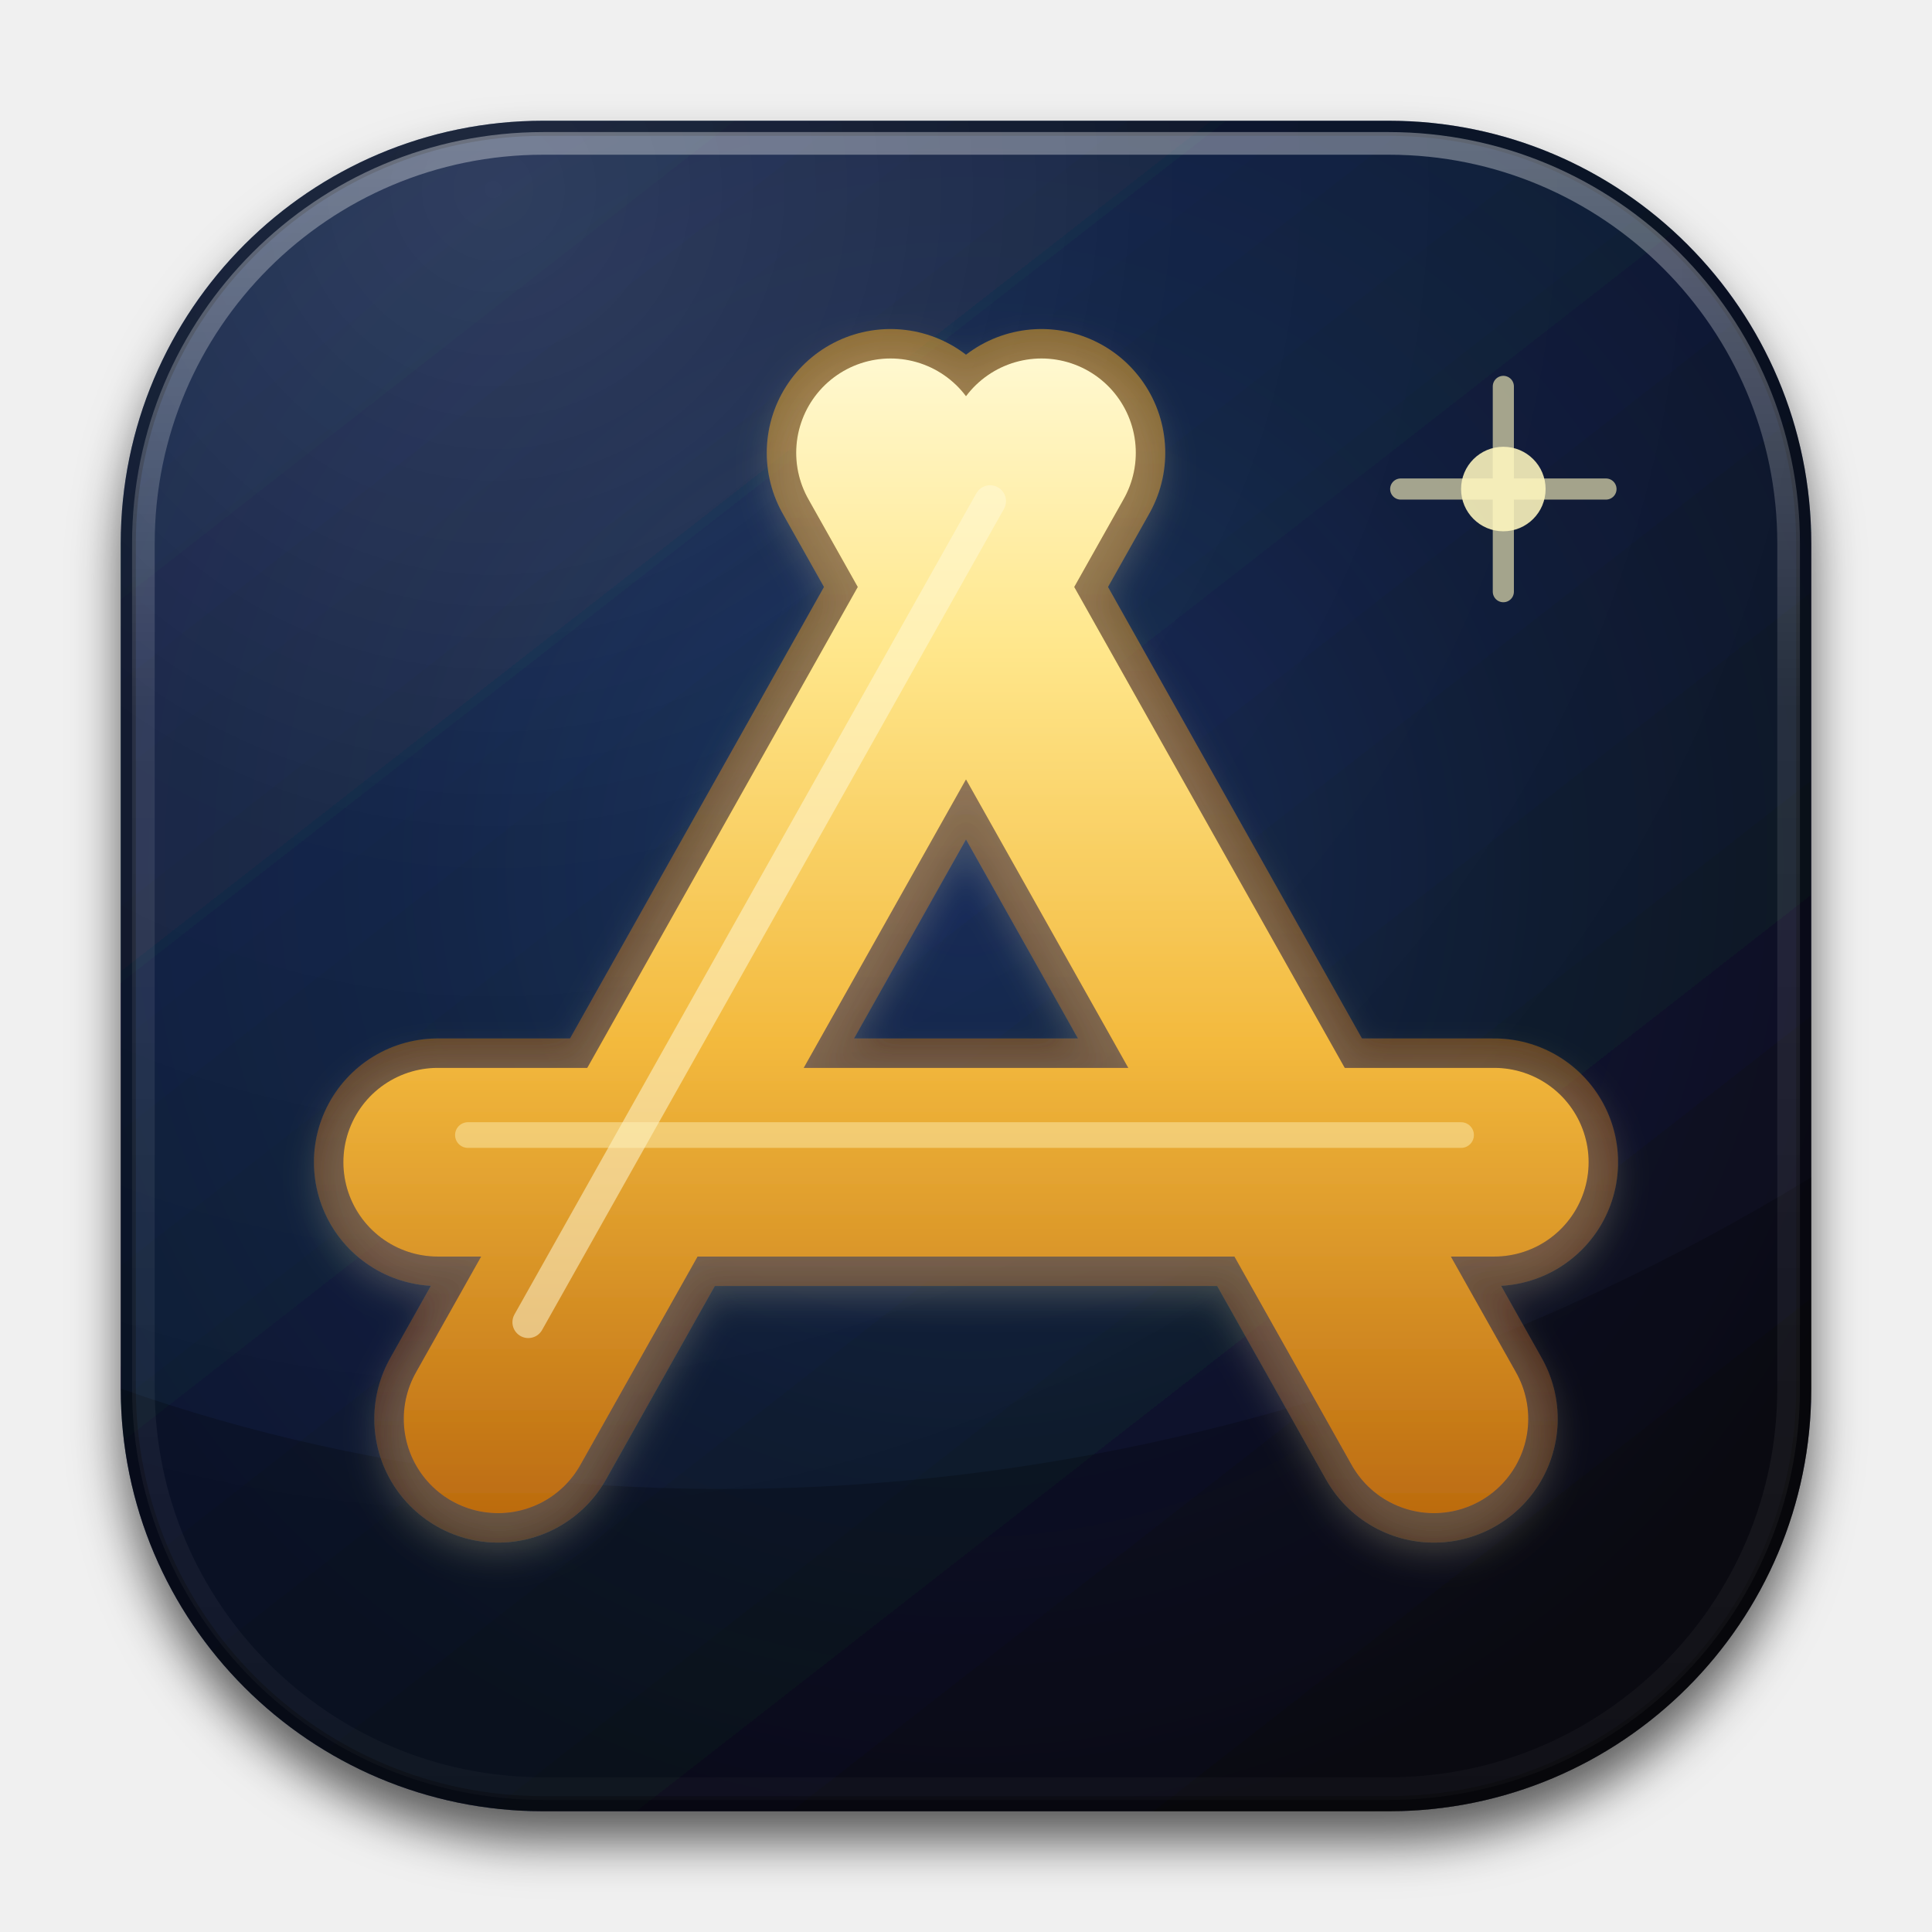
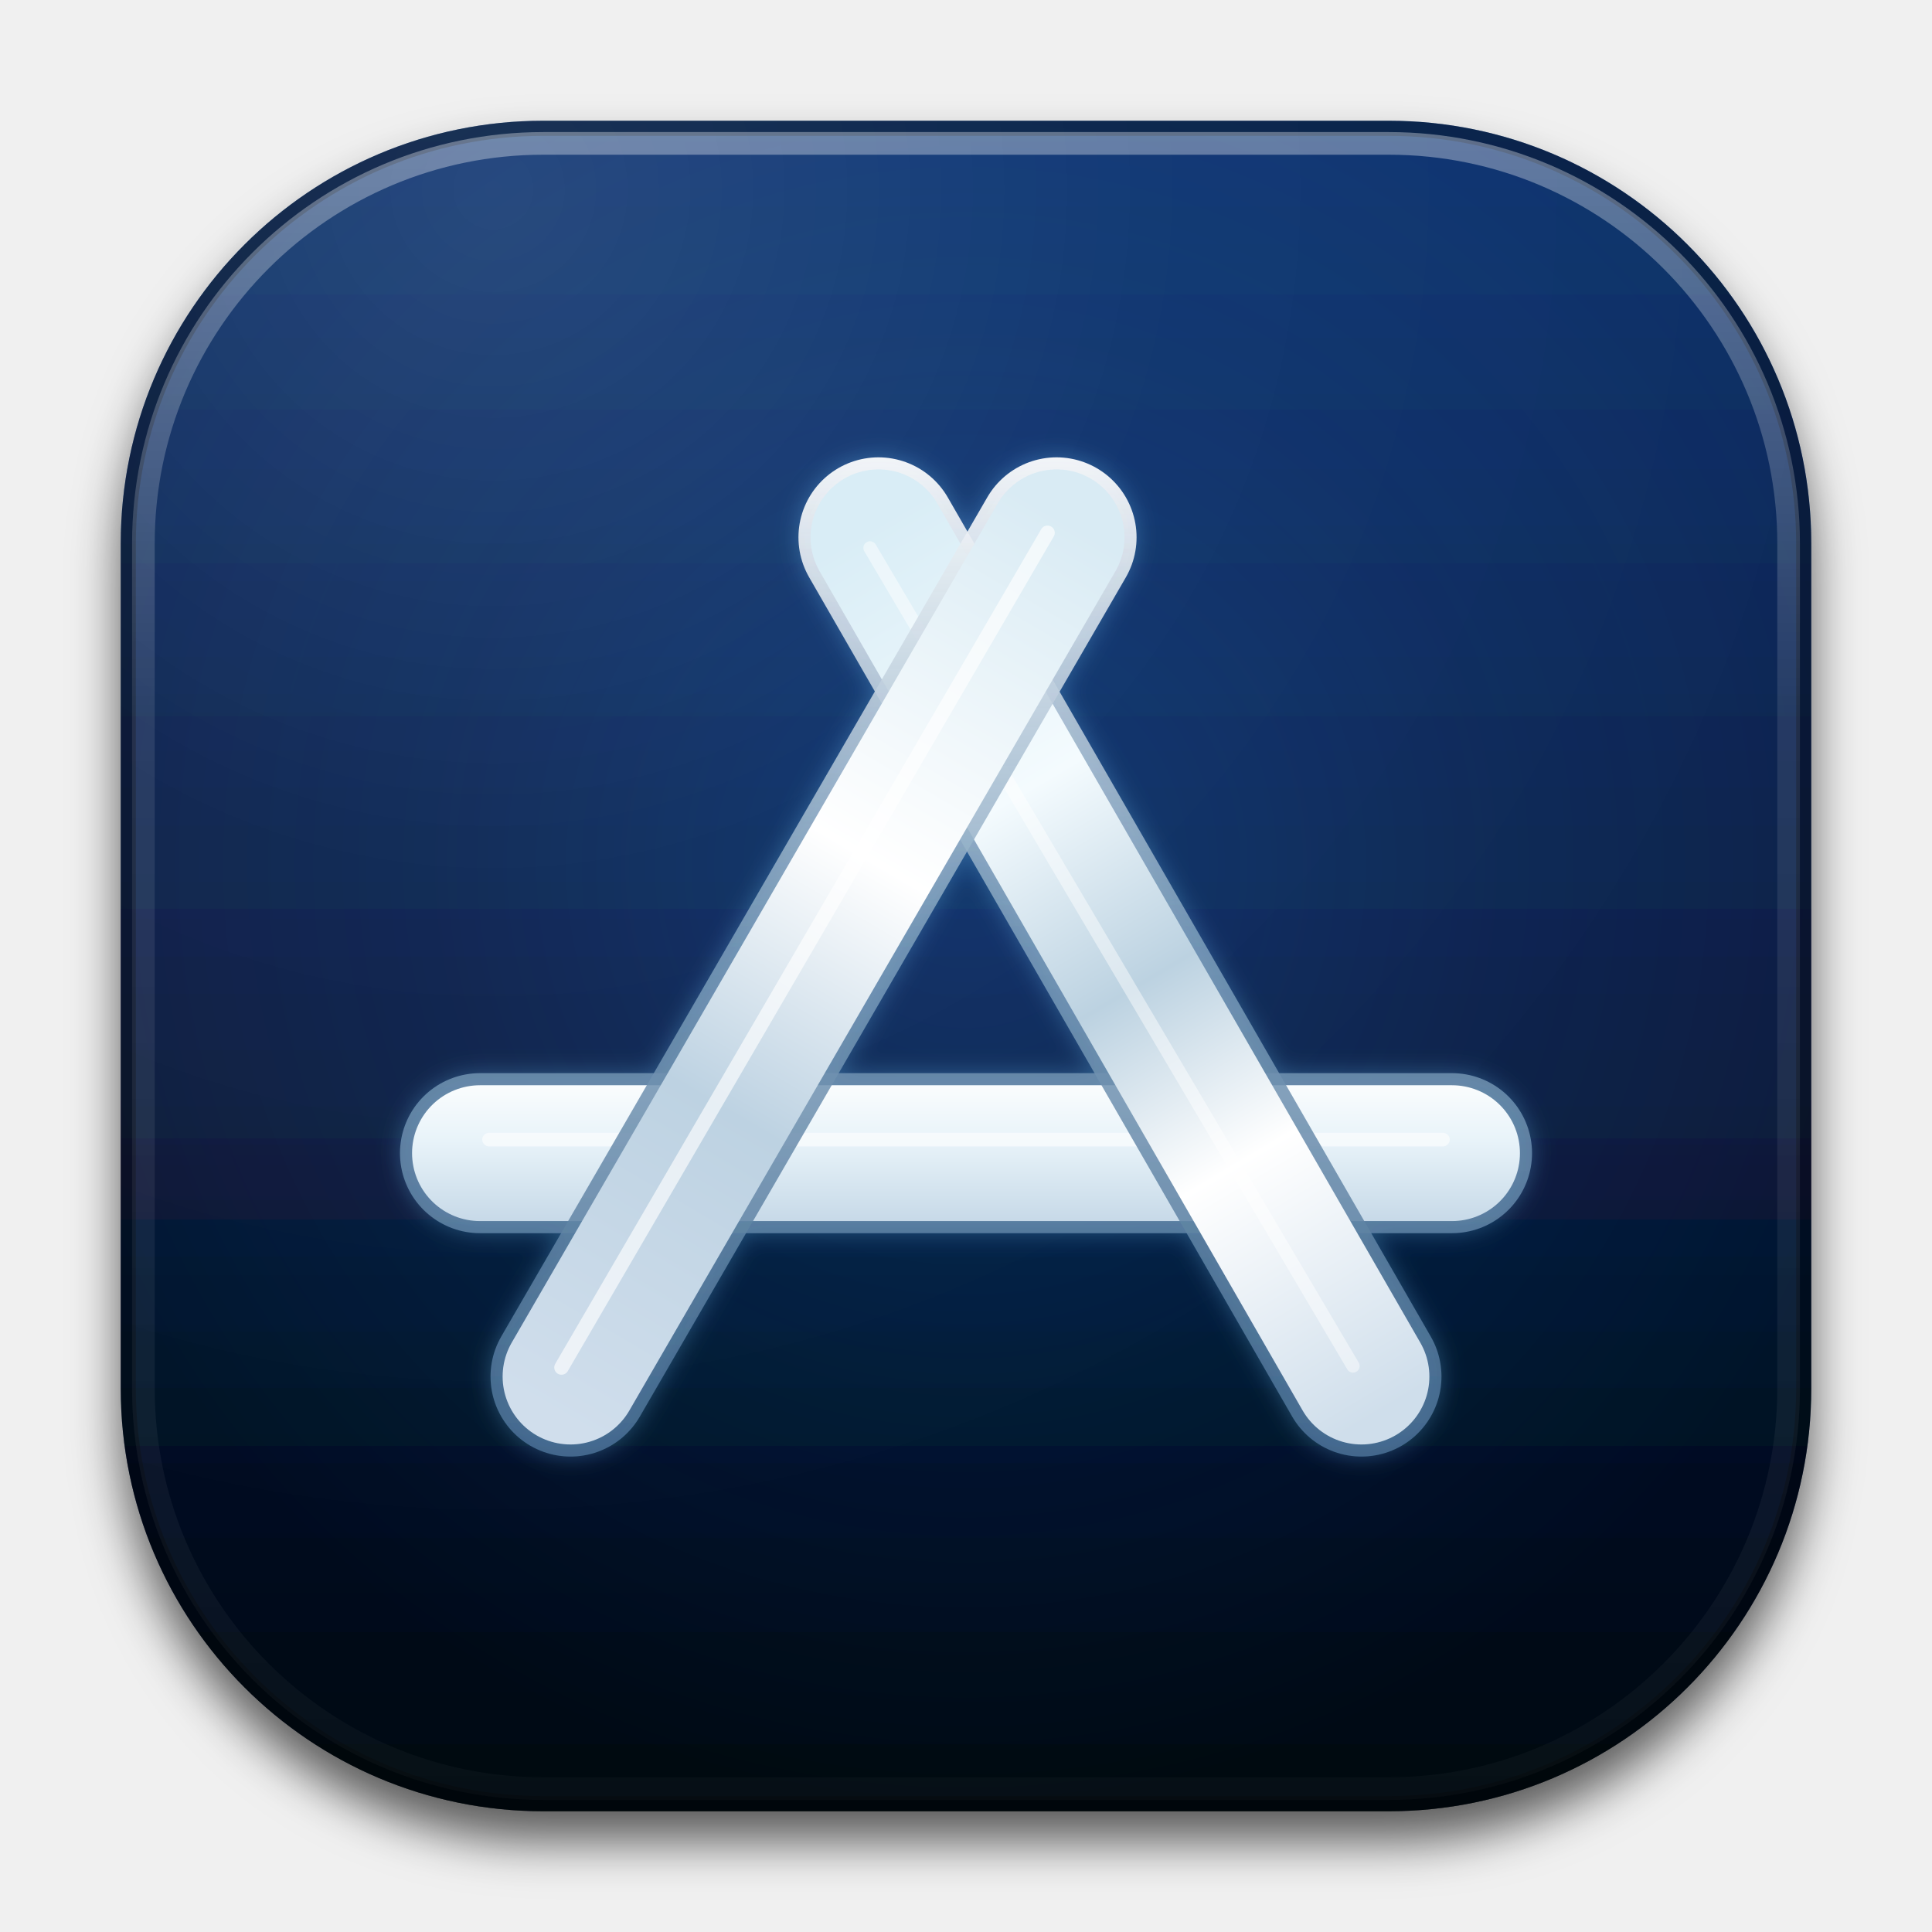
<svg xmlns="http://www.w3.org/2000/svg" width="64" height="64" viewBox="0 0 64 64">
  <defs>
    <filter id="d-shadow" x="-25%" y="-25%" width="150%" height="150%">
      <feDropShadow dx="0" dy="2.4" stdDeviation="2.8" flood-color="#000000" flood-opacity="0.38" />
-       <feDropShadow dx="0" dy="1" stdDeviation="0.8" flood-color="#000000" flood-opacity="0.62" />
+       <feDropShadow dx="0" dy="1.0" stdDeviation="0.8" flood-color="#000000" flood-opacity="0.62" />
    </filter>
-     <filter id="glyph-shadow" x="-35%" y="-35%" width="170%" height="180%">
-       <feDropShadow dx="0" dy="2" stdDeviation="1.7" flood-color="#000000" flood-opacity="0.62" />
-       <feDropShadow dx="0" dy="0.5" stdDeviation="0.5" flood-color="#fff4bb" flood-opacity="0.28" />
-     </filter>
-     <linearGradient id="d-bg" x1="10%" y1="0%" x2="88%" y2="100%">
-       <stop offset="0%" stop-color="#17294d" />
-       <stop offset="48%" stop-color="#0d1830" />
-       <stop offset="100%" stop-color="#070a12" />
-     </linearGradient>
-     <radialGradient id="d-glow" cx="50%" cy="44%" r="58%">
-       <stop offset="0%" stop-color="#2f7fff" stop-opacity="0.18" />
-       <stop offset="58%" stop-color="#2f7fff" stop-opacity="0.05" />
-       <stop offset="100%" stop-color="#2f7fff" stop-opacity="0" />
-     </radialGradient>
-     <radialGradient id="d-sheen" cx="22%" cy="4%" r="82%" fx="22%" fy="4%">
-       <stop offset="0%" stop-color="#ffffff" stop-opacity="0.105" />
-       <stop offset="48%" stop-color="#ffffff" stop-opacity="0.022" />
-       <stop offset="100%" stop-color="#ffffff" stop-opacity="0" />
-     </radialGradient>
-     <linearGradient id="gold" gradientUnits="userSpaceOnUse" x1="32" y1="12" x2="32" y2="51">
-       <stop offset="0%" stop-color="#fff8cf" />
-       <stop offset="24%" stop-color="#ffe78c" />
-       <stop offset="58%" stop-color="#f3b93d" />
-       <stop offset="100%" stop-color="#b9670d" />
-     </linearGradient>
-     <linearGradient id="gold-edge" gradientUnits="userSpaceOnUse" x1="32" y1="13" x2="32" y2="51">
-       <stop offset="0%" stop-color="#d99a25" />
-       <stop offset="100%" stop-color="#6e3103" />
+     <linearGradient id="d-bg" x1="0%" y1="0%" x2="0%" y2="100%">
+       <stop offset="0%" stop-color="#0d3470" />
+       <stop offset="100%" stop-color="#030816" />
    </linearGradient>
    <linearGradient id="d-rim" x1="0%" y1="0%" x2="0%" y2="100%">
      <stop offset="0%" stop-color="#ffffff" stop-opacity="0.34" />
      <stop offset="34%" stop-color="#ffffff" stop-opacity="0.10" />
      <stop offset="100%" stop-color="#ffffff" stop-opacity="0.025" />
    </linearGradient>
+     <linearGradient id="d-floor" x1="0%" y1="0%" x2="0%" y2="100%">
+       <stop offset="0%" stop-color="#000000" stop-opacity="0" />
+       <stop offset="58%" stop-color="#000000" stop-opacity="0" />
+       <stop offset="100%" stop-color="#000000" stop-opacity="0.28" />
+     </linearGradient>
+     <radialGradient id="d-sheen" cx="22%" cy="4%" r="82%" fx="22%" fy="4%">
+       <stop offset="0%" stop-color="#ffffff" stop-opacity="0.105" />
+       <stop offset="48%" stop-color="#ffffff" stop-opacity="0.022" />
+       <stop offset="100%" stop-color="#ffffff" stop-opacity="0" />
+     </radialGradient>
    <clipPath id="d-clip">
-       <rect x="4" y="4" width="56" height="56" rx="14" />
+       <rect width="56" height="56" x="4" y="4" rx="14" ry="14" />
    </clipPath>
+     <radialGradient id="d-glow" cx="50%" cy="44%" r="56%">
+       <stop offset="0%" stop-color="#1687ff" stop-opacity="0.2" />
+       <stop offset="55%" stop-color="#1687ff" stop-opacity="0.07" />
+       <stop offset="100%" stop-color="#1687ff" stop-opacity="0" />
+     </radialGradient>
+     <filter id="store-glyph-shadow" x="-30%" y="-25%" width="160%" height="165%">
+       <feDropShadow dx="0" dy="1.2" stdDeviation="1.05" flood-color="#000000" flood-opacity="0.78" />
+       <feDropShadow dx="0" dy="0" stdDeviation="0.38" flood-color="#75c8ff" flood-opacity="0.34" />
+     </filter>
+     <linearGradient id="store-bar-edge" gradientUnits="userSpaceOnUse" x1="32" y1="15" x2="32" y2="49">
+       <stop offset="0%" stop-color="#ffffff" stop-opacity="0.94" />
+       <stop offset="48%" stop-color="#7e9fbb" stop-opacity="0.84" />
+       <stop offset="100%" stop-color="#466b91" stop-opacity="0.88" />
+     </linearGradient>
+     <linearGradient id="store-bar-horizontal" gradientUnits="userSpaceOnUse" x1="32" y1="35.4" x2="32" y2="41.1">
+       <stop offset="0%" stop-color="#ffffff" />
+       <stop offset="42%" stop-color="#e8f3f9" />
+       <stop offset="100%" stop-color="#bfd3e4" />
+     </linearGradient>
+     <linearGradient id="store-bar-down" gradientUnits="userSpaceOnUse" x1="28.9" y1="17.4" x2="46.2" y2="46.5">
+       <stop offset="0%" stop-color="#d9edf6" />
+       <stop offset="30%" stop-color="#f4fbfe" />
+       <stop offset="52%" stop-color="#bcd2e1" />
+       <stop offset="72%" stop-color="#ffffff" />
+       <stop offset="100%" stop-color="#cfdeeb" />
+     </linearGradient>
+     <linearGradient id="store-bar-up" gradientUnits="userSpaceOnUse" x1="17.8" y1="46.6" x2="35.1" y2="17.1">
+       <stop offset="0%" stop-color="#d0deec" />
+       <stop offset="34%" stop-color="#bdd2e2" />
+       <stop offset="62%" stop-color="#ffffff" />
+       <stop offset="100%" stop-color="#d9ebf4" />
+     </linearGradient>
  </defs>
  <g filter="url(#d-shadow)">
-     <rect x="4" y="4" width="56" height="56" rx="14" fill="url(#d-bg)" />
+     <rect width="56" height="56" x="4" y="4" rx="14" ry="14" fill="url(#d-bg)" />
  </g>
  <g clip-path="url(#d-clip)">
-     <rect x="4" y="4" width="56" height="56" fill="url(#d-glow)" />
-     <rect x="4" y="4" width="56" height="56" fill="url(#d-sheen)" />
-     <path d="M4 46C21 52 42 50 60 39V60H4Z" fill="#000000" opacity="0.22" />
-     <g filter="url(#glyph-shadow)" fill="none" stroke-linecap="round" stroke-linejoin="round">
-       <g stroke="url(#gold-edge)" stroke-width="8.2" opacity="0.58">
-         <path d="M16.5 47L34.5 15" />
-         <path d="M47.5 47L29.5 15" />
-         <path d="M14.5 38.5H49.5" />
+     <rect width="56" height="56" x="4" y="4" fill="url(#d-floor)" />
+     <rect width="56" height="56" x="4" y="4" fill="url(#d-glow)" />
+     <rect width="56" height="56" x="4" y="4" fill="url(#d-sheen)" />
+     <g filter="url(#store-glyph-shadow)" fill="none" stroke-linecap="round" stroke-linejoin="round">
+       <g>
+         <path d="M15.9 38.2H48.1" stroke="url(#store-bar-edge)" stroke-width="5.3" />
+         <path d="M15.9 38.2H48.1" stroke="url(#store-bar-horizontal)" stroke-width="4.5" />
+         <path d="M16.2 37.75H47.8" stroke="#ffffff" stroke-width="0.45" opacity="0.58" />
      </g>
-       <g stroke="url(#gold)" stroke-width="6.25">
-         <path d="M16.5 47L34.5 15" />
-         <path d="M47.5 47L29.5 15" />
-         <path d="M14.5 38.5H49.5" />
+       <g>
+         <path d="M29.1 17.8L45.1 45.6" stroke="url(#store-bar-edge)" stroke-width="5.3" />
+         <path d="M29.1 17.8L45.1 45.6" stroke="url(#store-bar-down)" stroke-width="4.5" />
+         <path d="M28.82 18.15L44.82 45.25" stroke="#ffffff" stroke-width="0.44" opacity="0.46" />
+       </g>
+       <g>
+         <path d="M35 17.8L18.9 45.6" stroke="url(#store-bar-edge)" stroke-width="5.3" />
+         <path d="M35 17.8L18.9 45.6" stroke="url(#store-bar-up)" stroke-width="4.5" />
+         <path d="M34.7 17.65L18.6 45.3" stroke="#ffffff" stroke-width="0.48" opacity="0.64" />
      </g>
    </g>
-     <path d="M32.8 16.6L17.5 43.8" fill="none" stroke="#fff9d9" stroke-width="1.05" stroke-linecap="round" opacity="0.52" />
-     <path d="M15.5 37.6H48.4" fill="none" stroke="#fff6c0" stroke-width="0.85" stroke-linecap="round" opacity="0.44" />
-     <circle cx="49.8" cy="16.2" r="1.4" fill="#fff7be" opacity="0.88" />
-     <path d="M49.8 12.8V19.6M46.4 16.2H53.2" stroke="#fff7be" stroke-width="0.7" stroke-linecap="round" opacity="0.62" />
  </g>
-   <rect x="4.25" y="4.25" width="55.5" height="55.5" rx="13.75" fill="none" stroke="#000000" stroke-opacity="0.34" stroke-width="0.5" />
-   <rect x="4.75" y="4.75" width="54.5" height="54.5" rx="13.25" fill="none" stroke="url(#d-rim)" stroke-width="0.75" />
+   <rect width="55.5" height="55.5" x="4.25" y="4.25" rx="13.75" ry="13.75" fill="none" stroke="#000000" stroke-opacity="0.34" stroke-width="0.5" />
+   <rect width="54.5" height="54.5" x="4.75" y="4.75" rx="13.25" ry="13.25" fill="none" stroke="url(#d-rim)" stroke-width="0.75" />
</svg>
